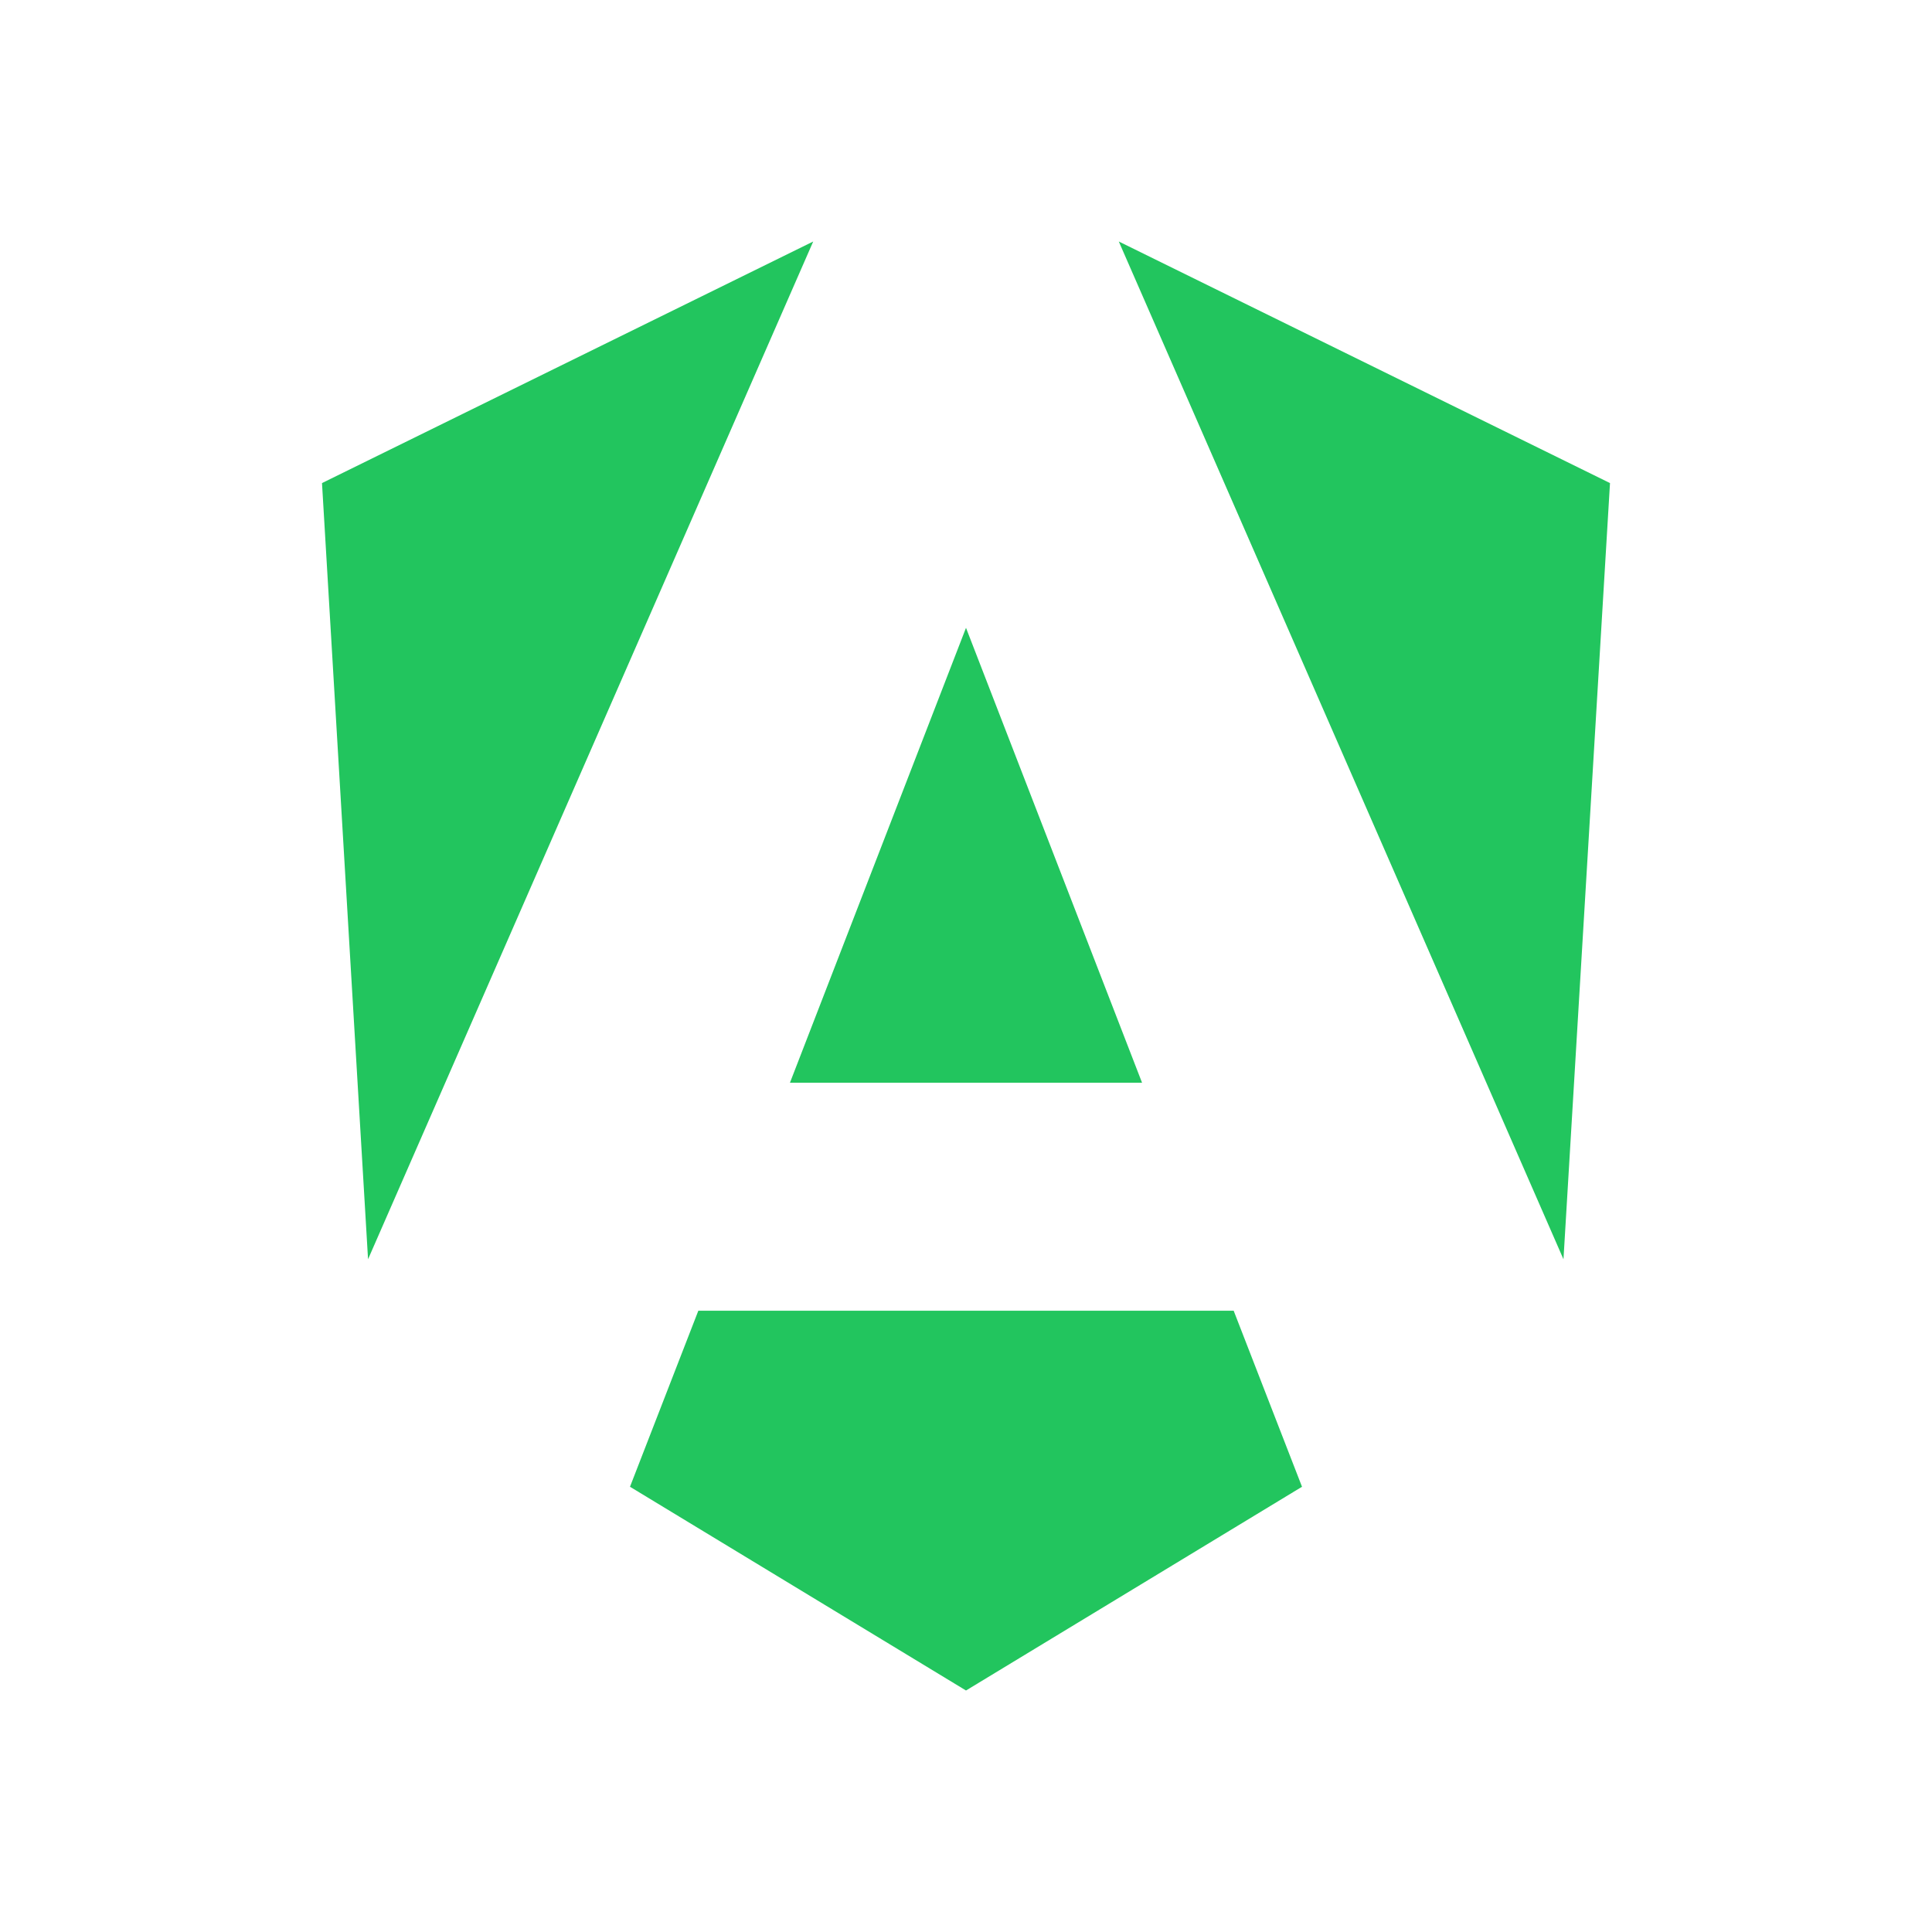
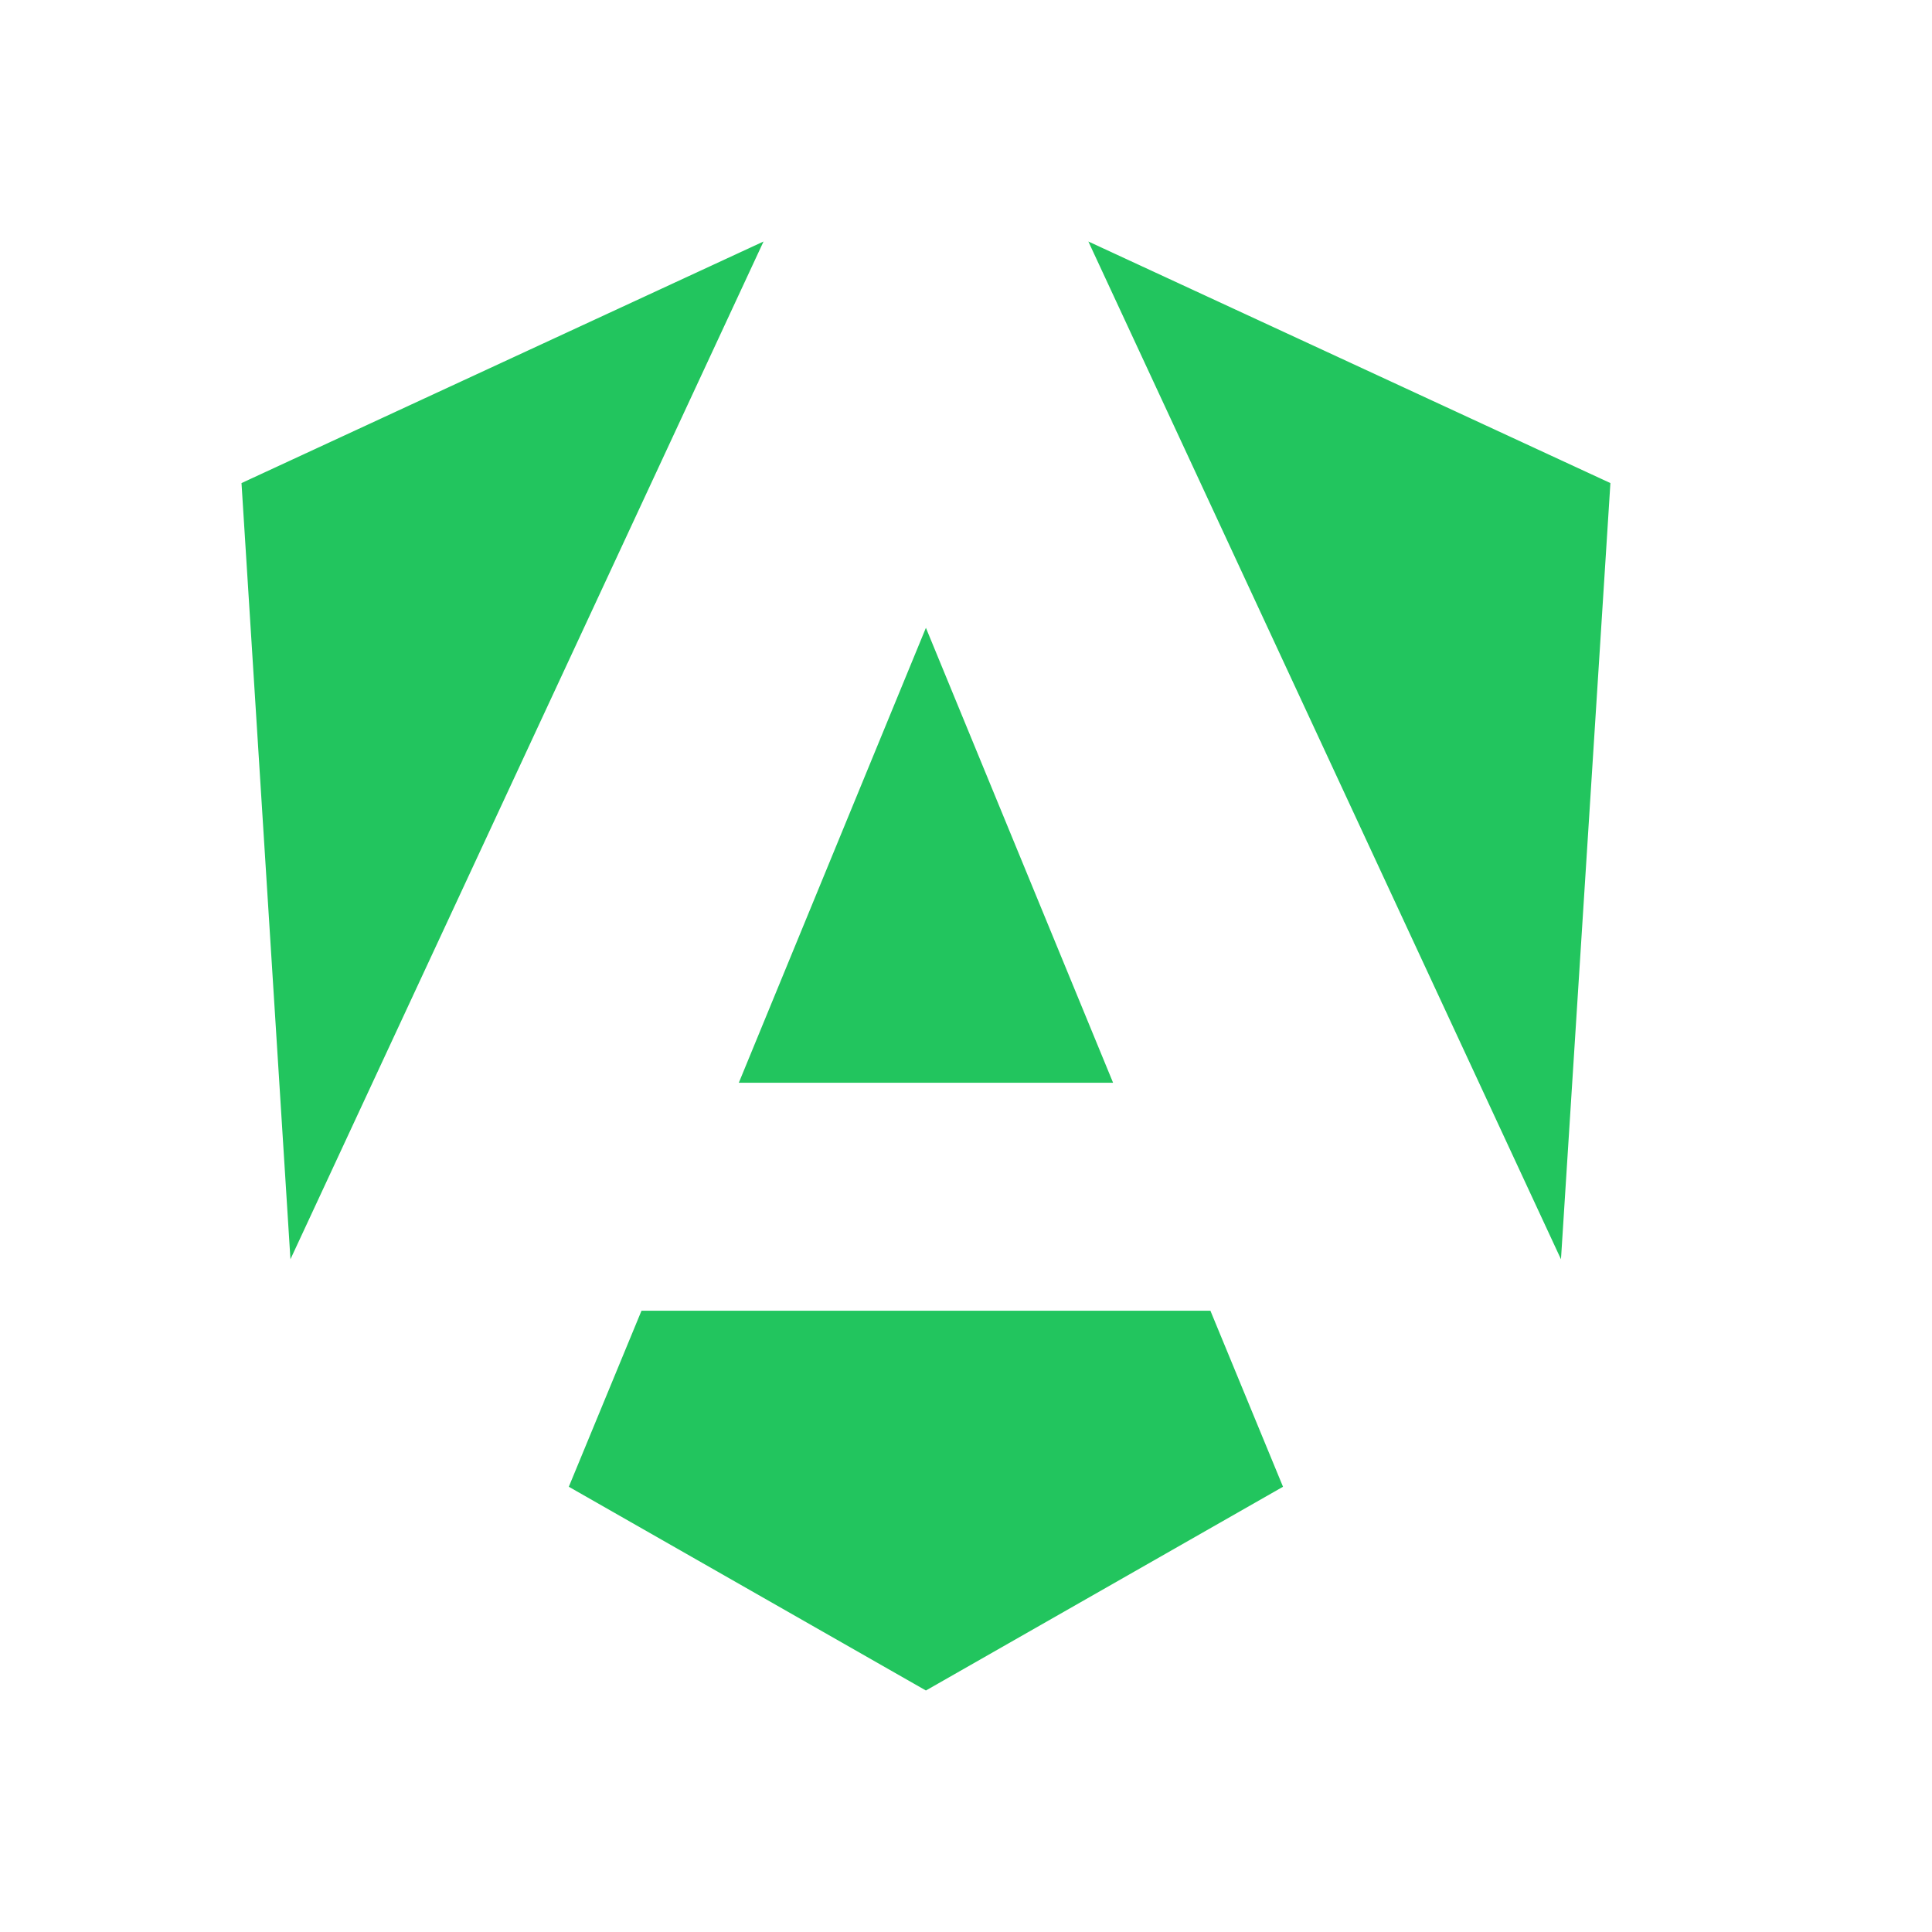
<svg xmlns="http://www.w3.org/2000/svg" width="24" height="24" viewBox="0 0 24 24" fill="none">
-   <path d="M20 6.001L19.422 15.643L13.898 3L20 6.001ZM16.174 18.469L12 21L7.826 18.469L8.675 16.282H15.325L16.174 18.469ZM12 7.799L14.187 13.45H9.813L12 7.799ZM4.572 15.643L4 6.001L10.102 3L4.572 15.643Z" fill="#22C55E" />
+   <path d="M20.005 6.001L19.391 15.643L13.52 3L20.005 6.001ZM15.938 18.469L11.502 21L7.066 18.469L7.969 16.282H15.036L15.938 18.469ZM11.502 7.799L13.827 13.45H9.178L11.502 7.799ZM3.608 15.643L3 6.001L9.485 3L3.608 15.643Z" fill="#22C55E" />
</svg>
